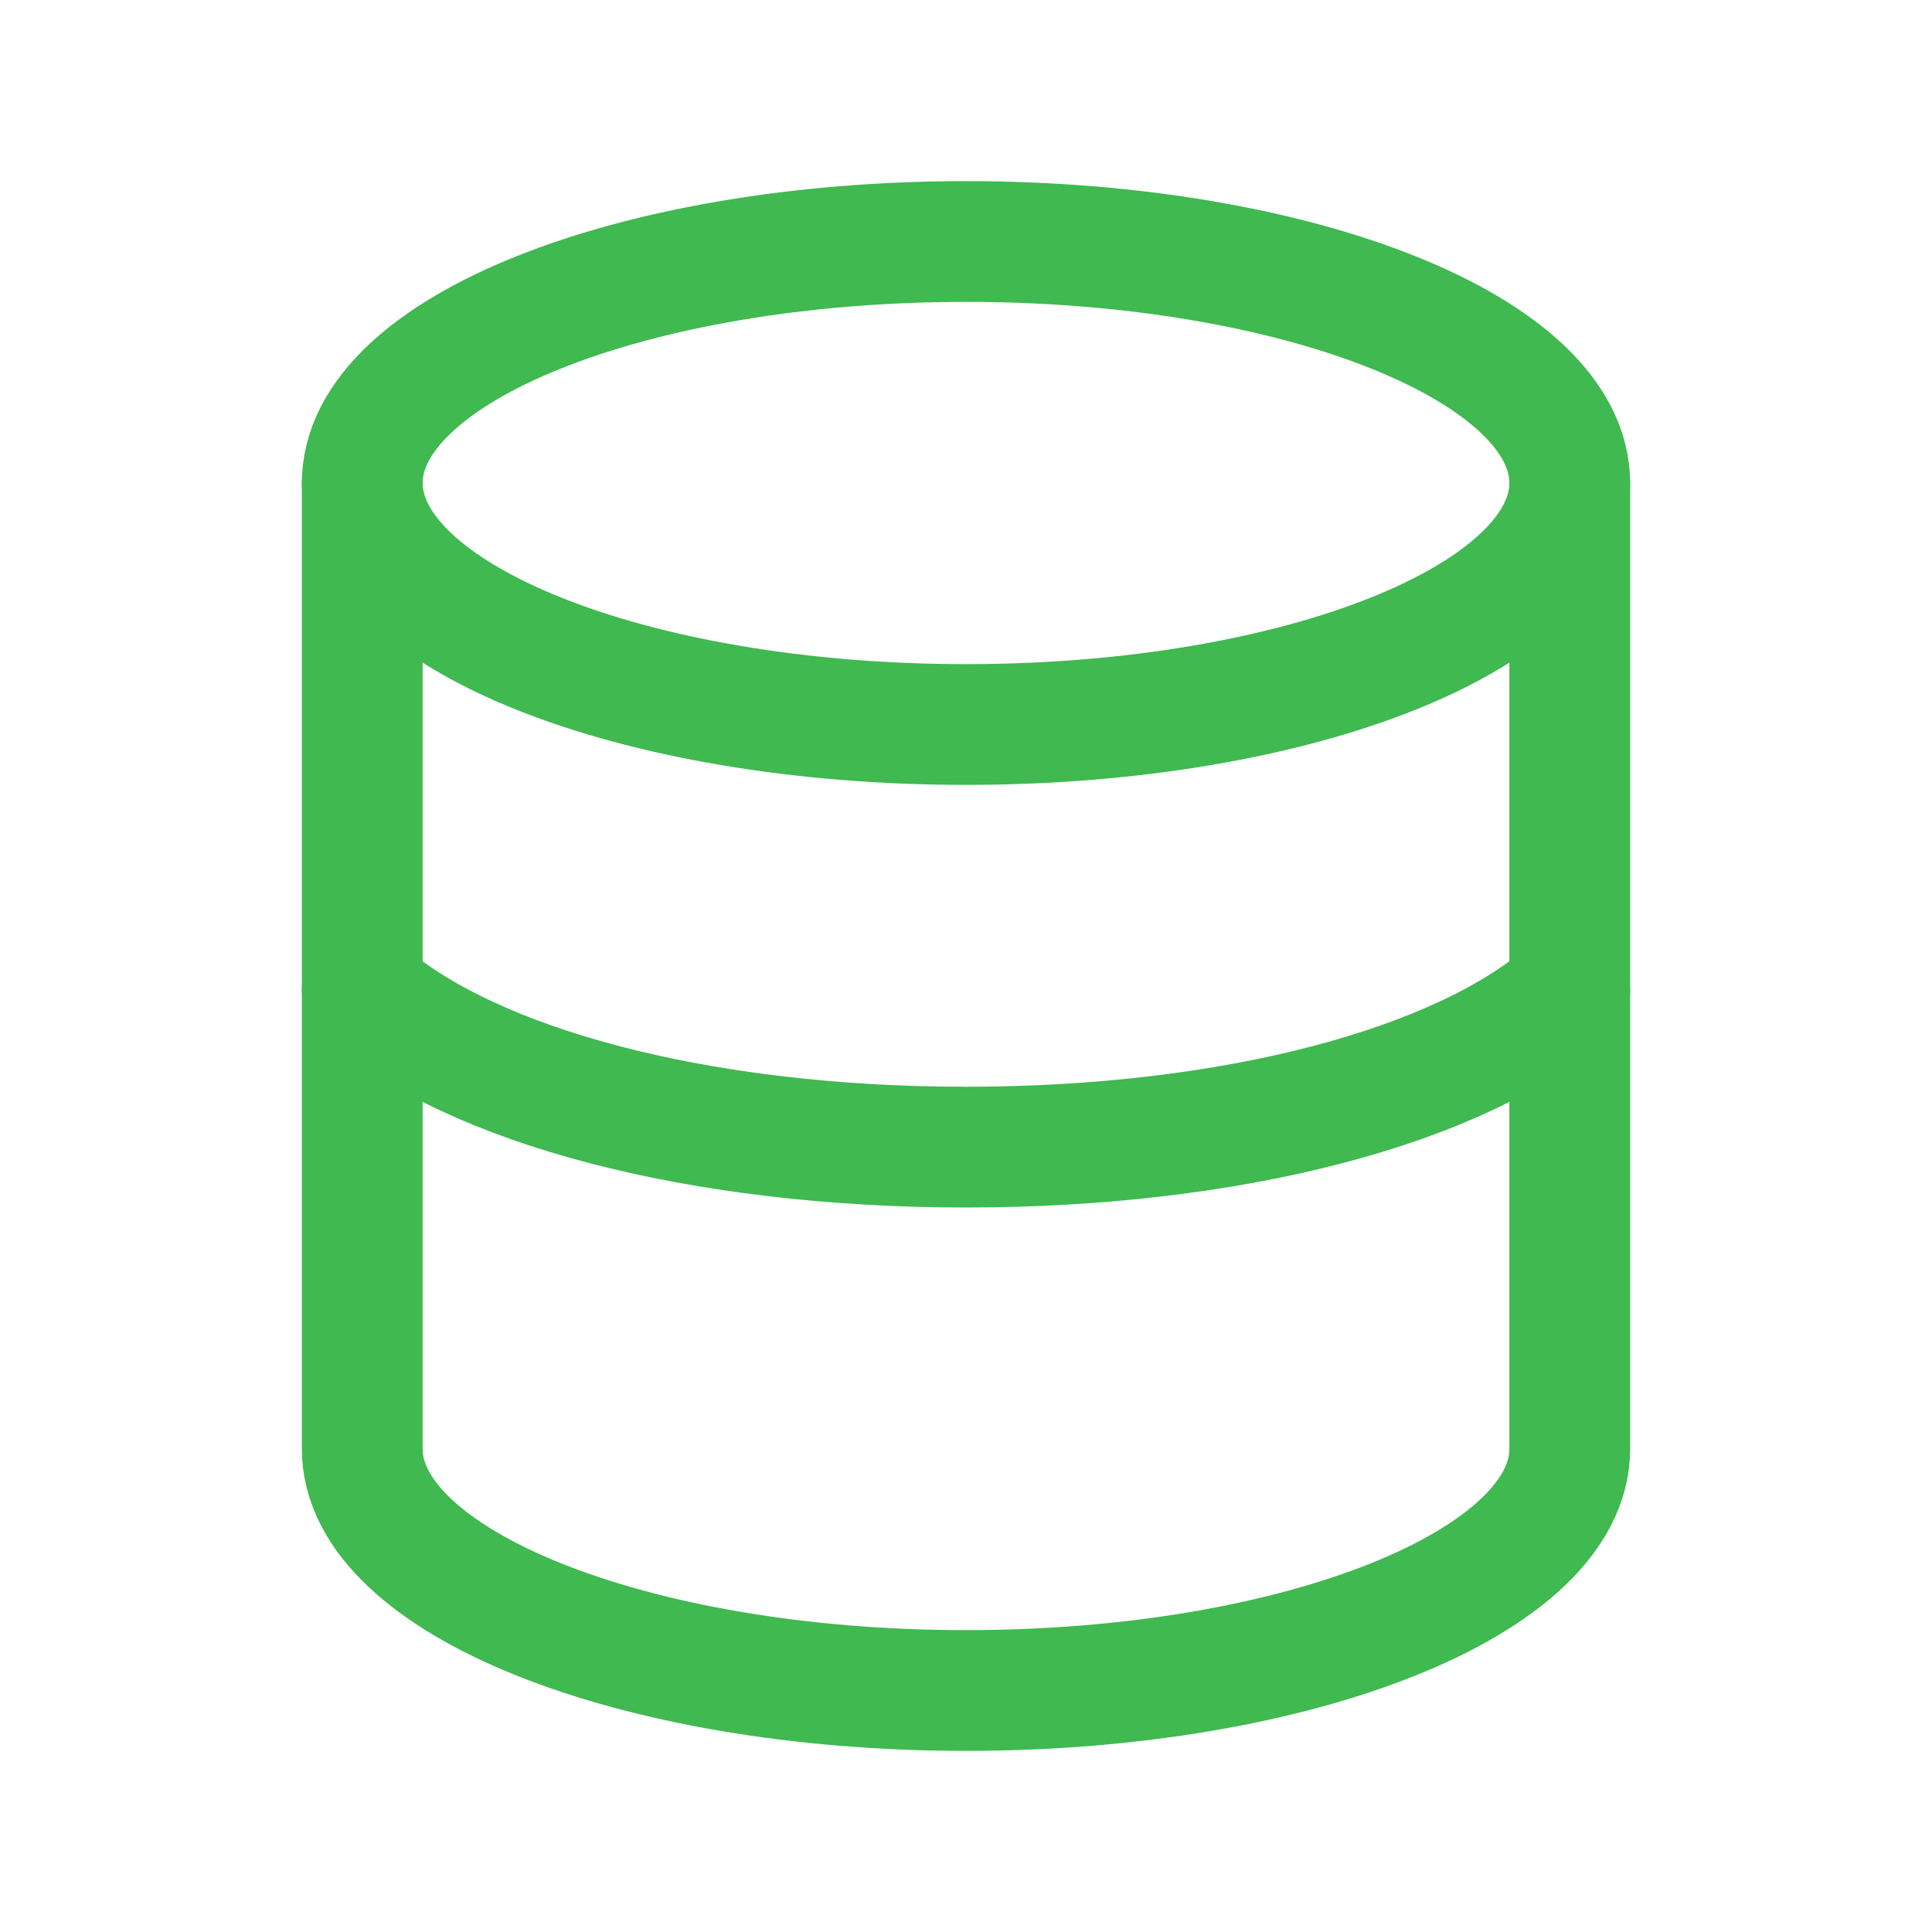
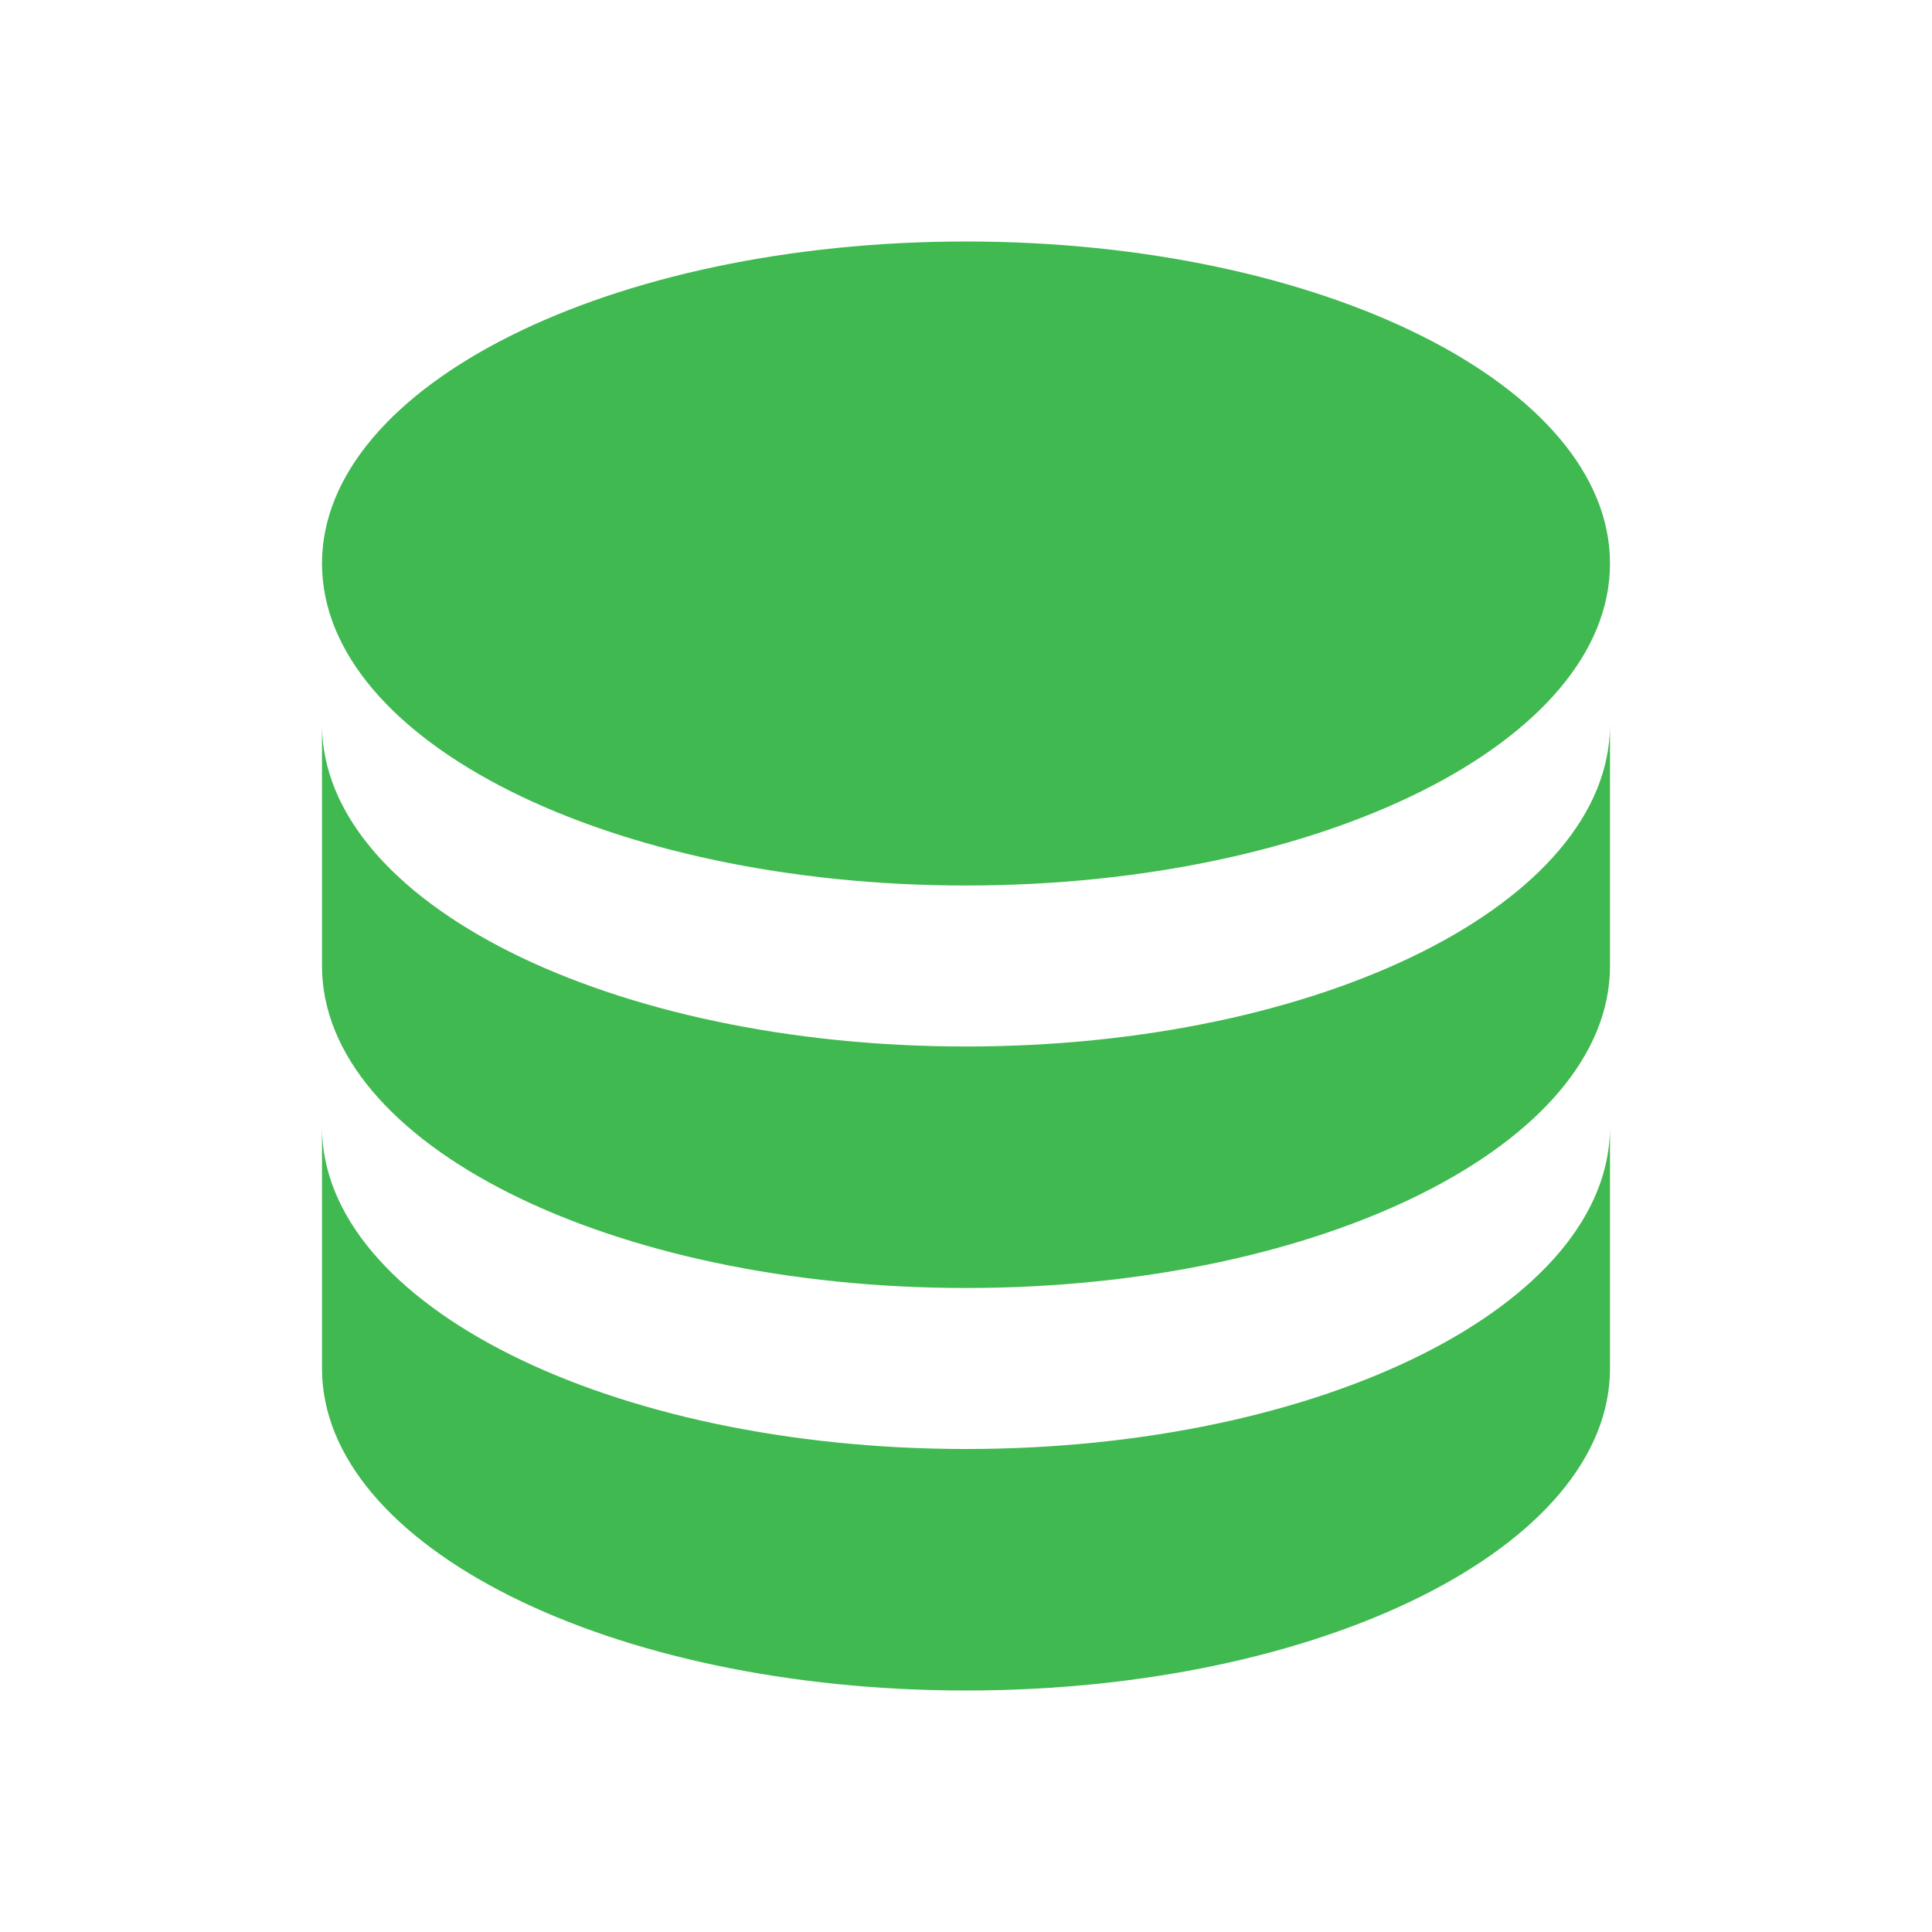
- <svg xmlns="http://www.w3.org/2000/svg" width="16" height="16" viewBox="0 0 16 16" fill="none">
-   <g stroke="#3fb950" stroke-width="1" stroke-linecap="round">
-     <ellipse cx="8" cy="4" rx="5" ry="2" />
-     <path d="M3 4v8c0 1.1 2.24 2 5 2s5-.9 5-2V4" />
-     <path d="M3 8.2c.9.8 2.8 1.3 5 1.3s4.1-.5 5-1.3" />
-   </g>
+ <svg xmlns="http://www.w3.org/2000/svg" t="1790299034569" class="icon" viewBox="0 0 1024 1024" version="1.1" p-id="11646" width="16" height="16">
+   <path d="M512 128C323.413 128 170.667 204.373 170.667 298.667s152.747 170.667 341.333 170.667 341.333-76.373 341.333-170.667-152.747-170.667-341.333-170.667M170.667 384v128c0 94.293 152.747 170.667 341.333 170.667s341.333-76.373 341.333-170.667V384c0 94.293-152.747 170.667-341.333 170.667s-341.333-76.373-341.333-170.667m0 213.333v128c0 94.293 152.747 170.667 341.333 170.667s341.333-76.373 341.333-170.667v-128c0 94.293-152.747 170.667-341.333 170.667s-341.333-76.373-341.333-170.667z" fill="#3fb950" p-id="11647" />
</svg>
